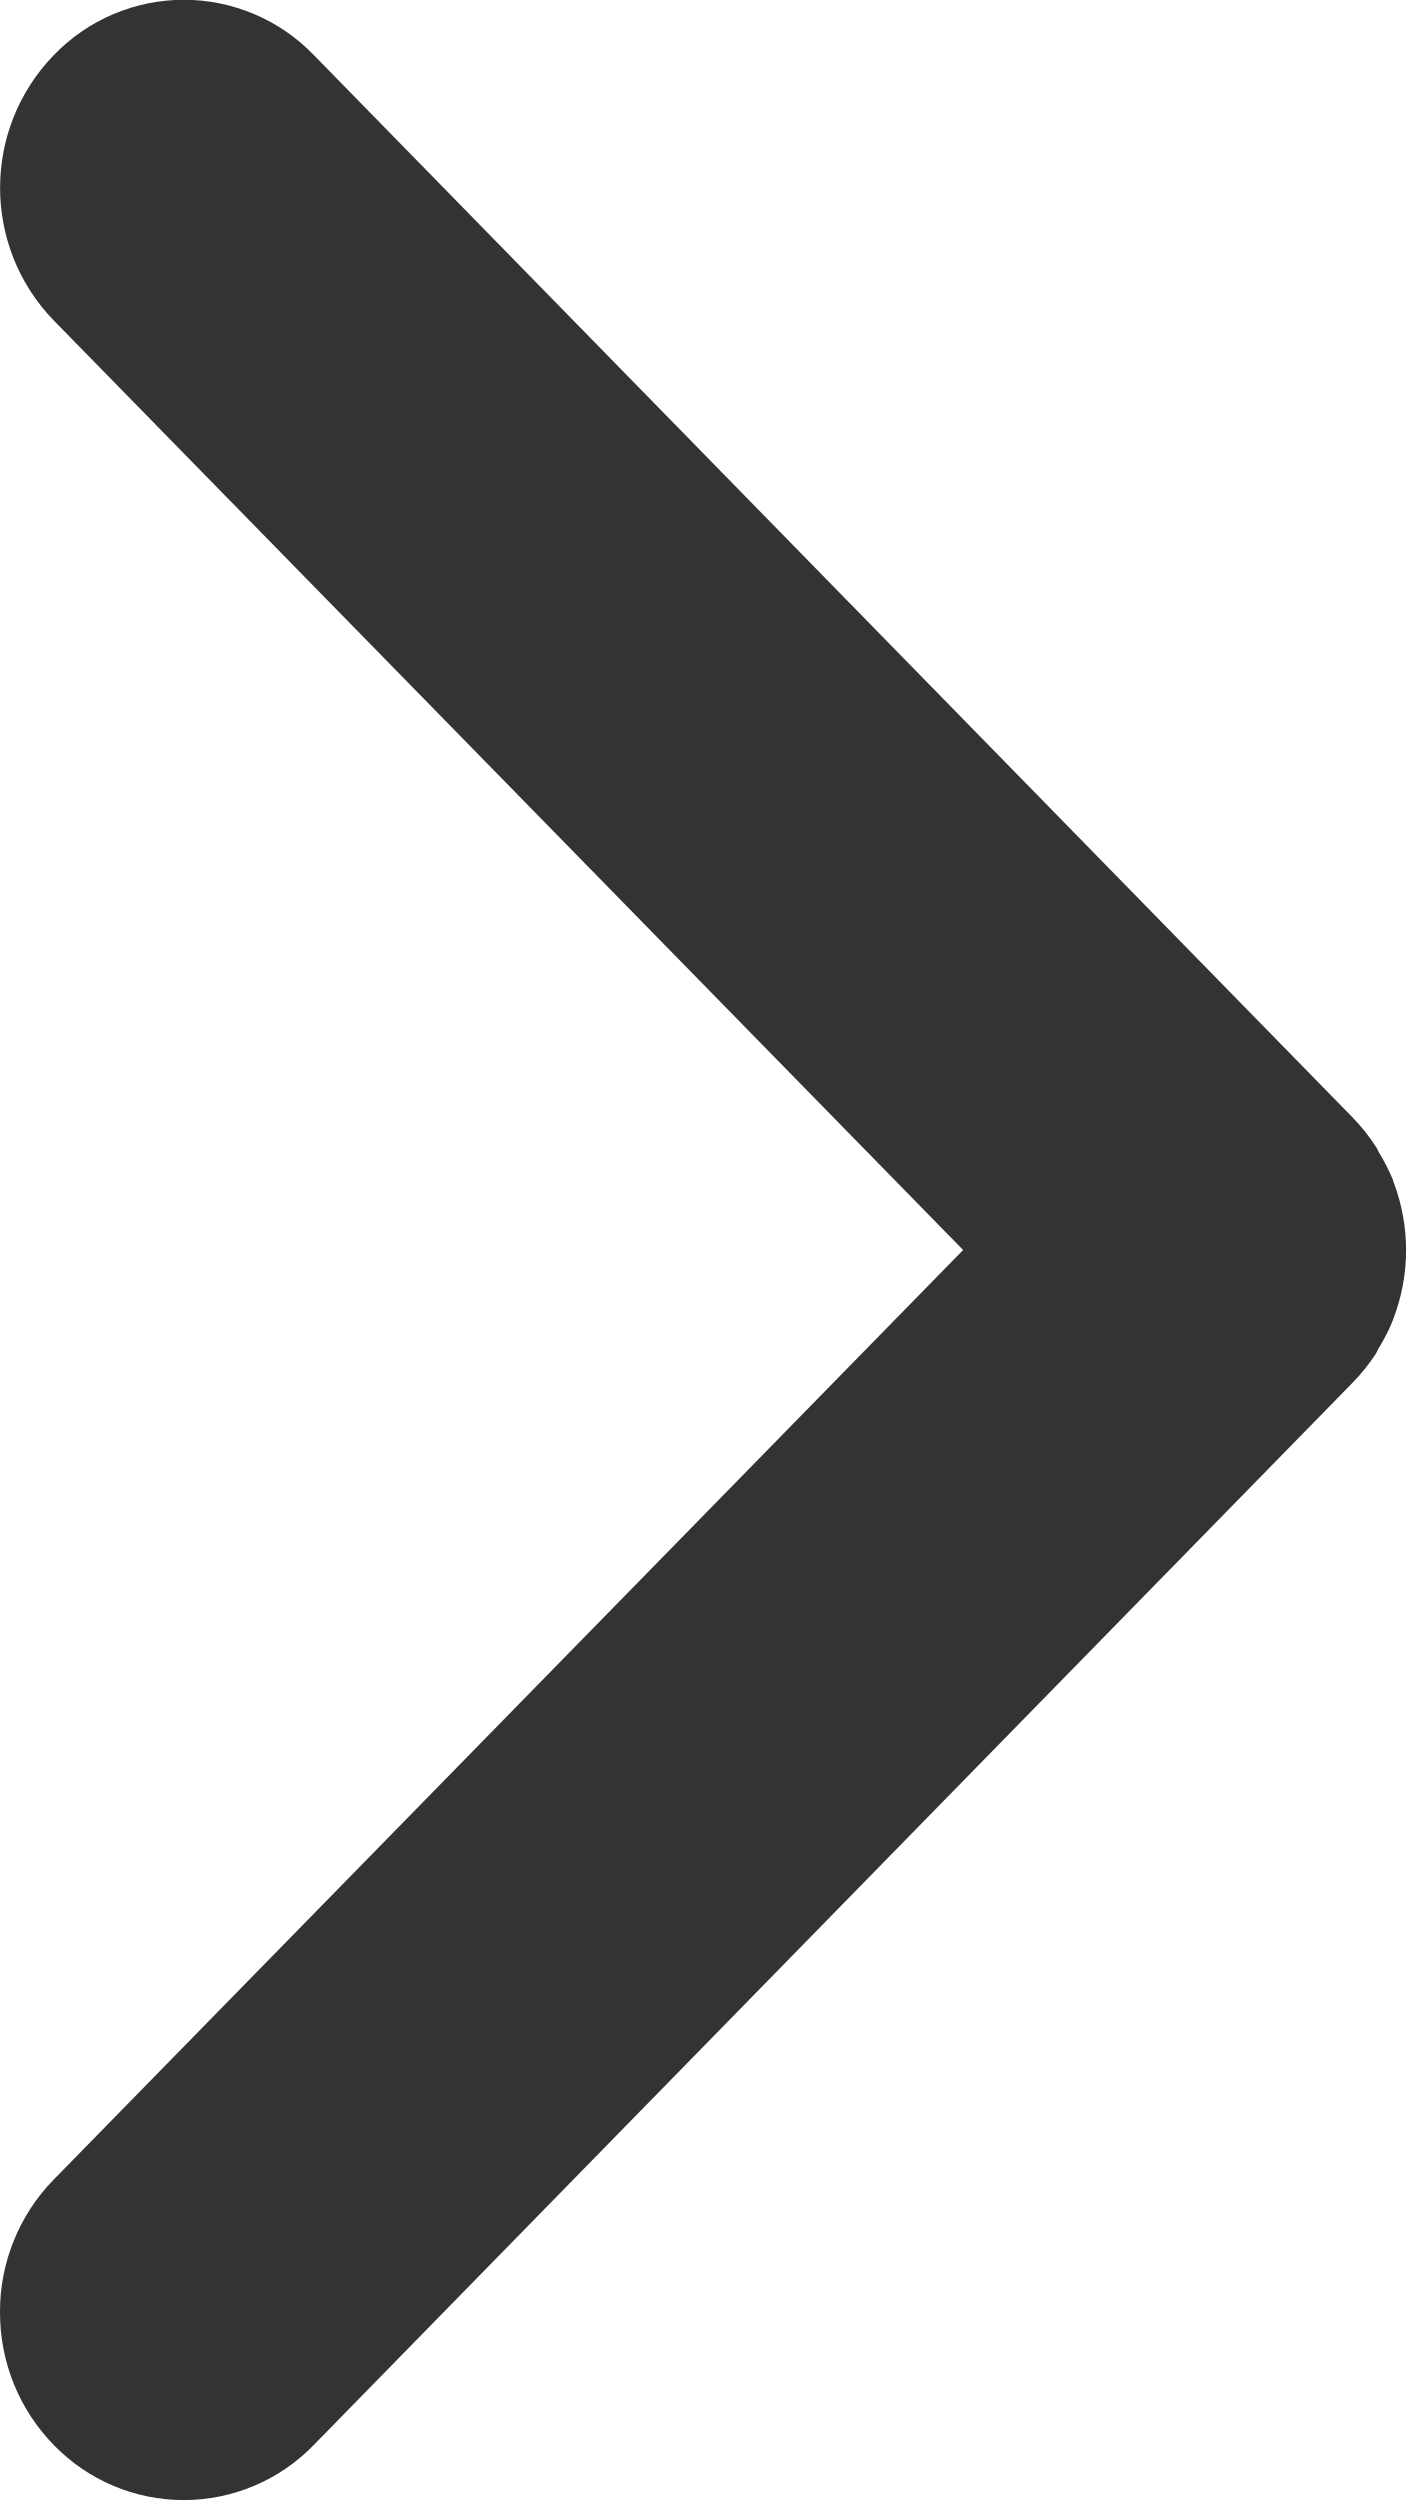
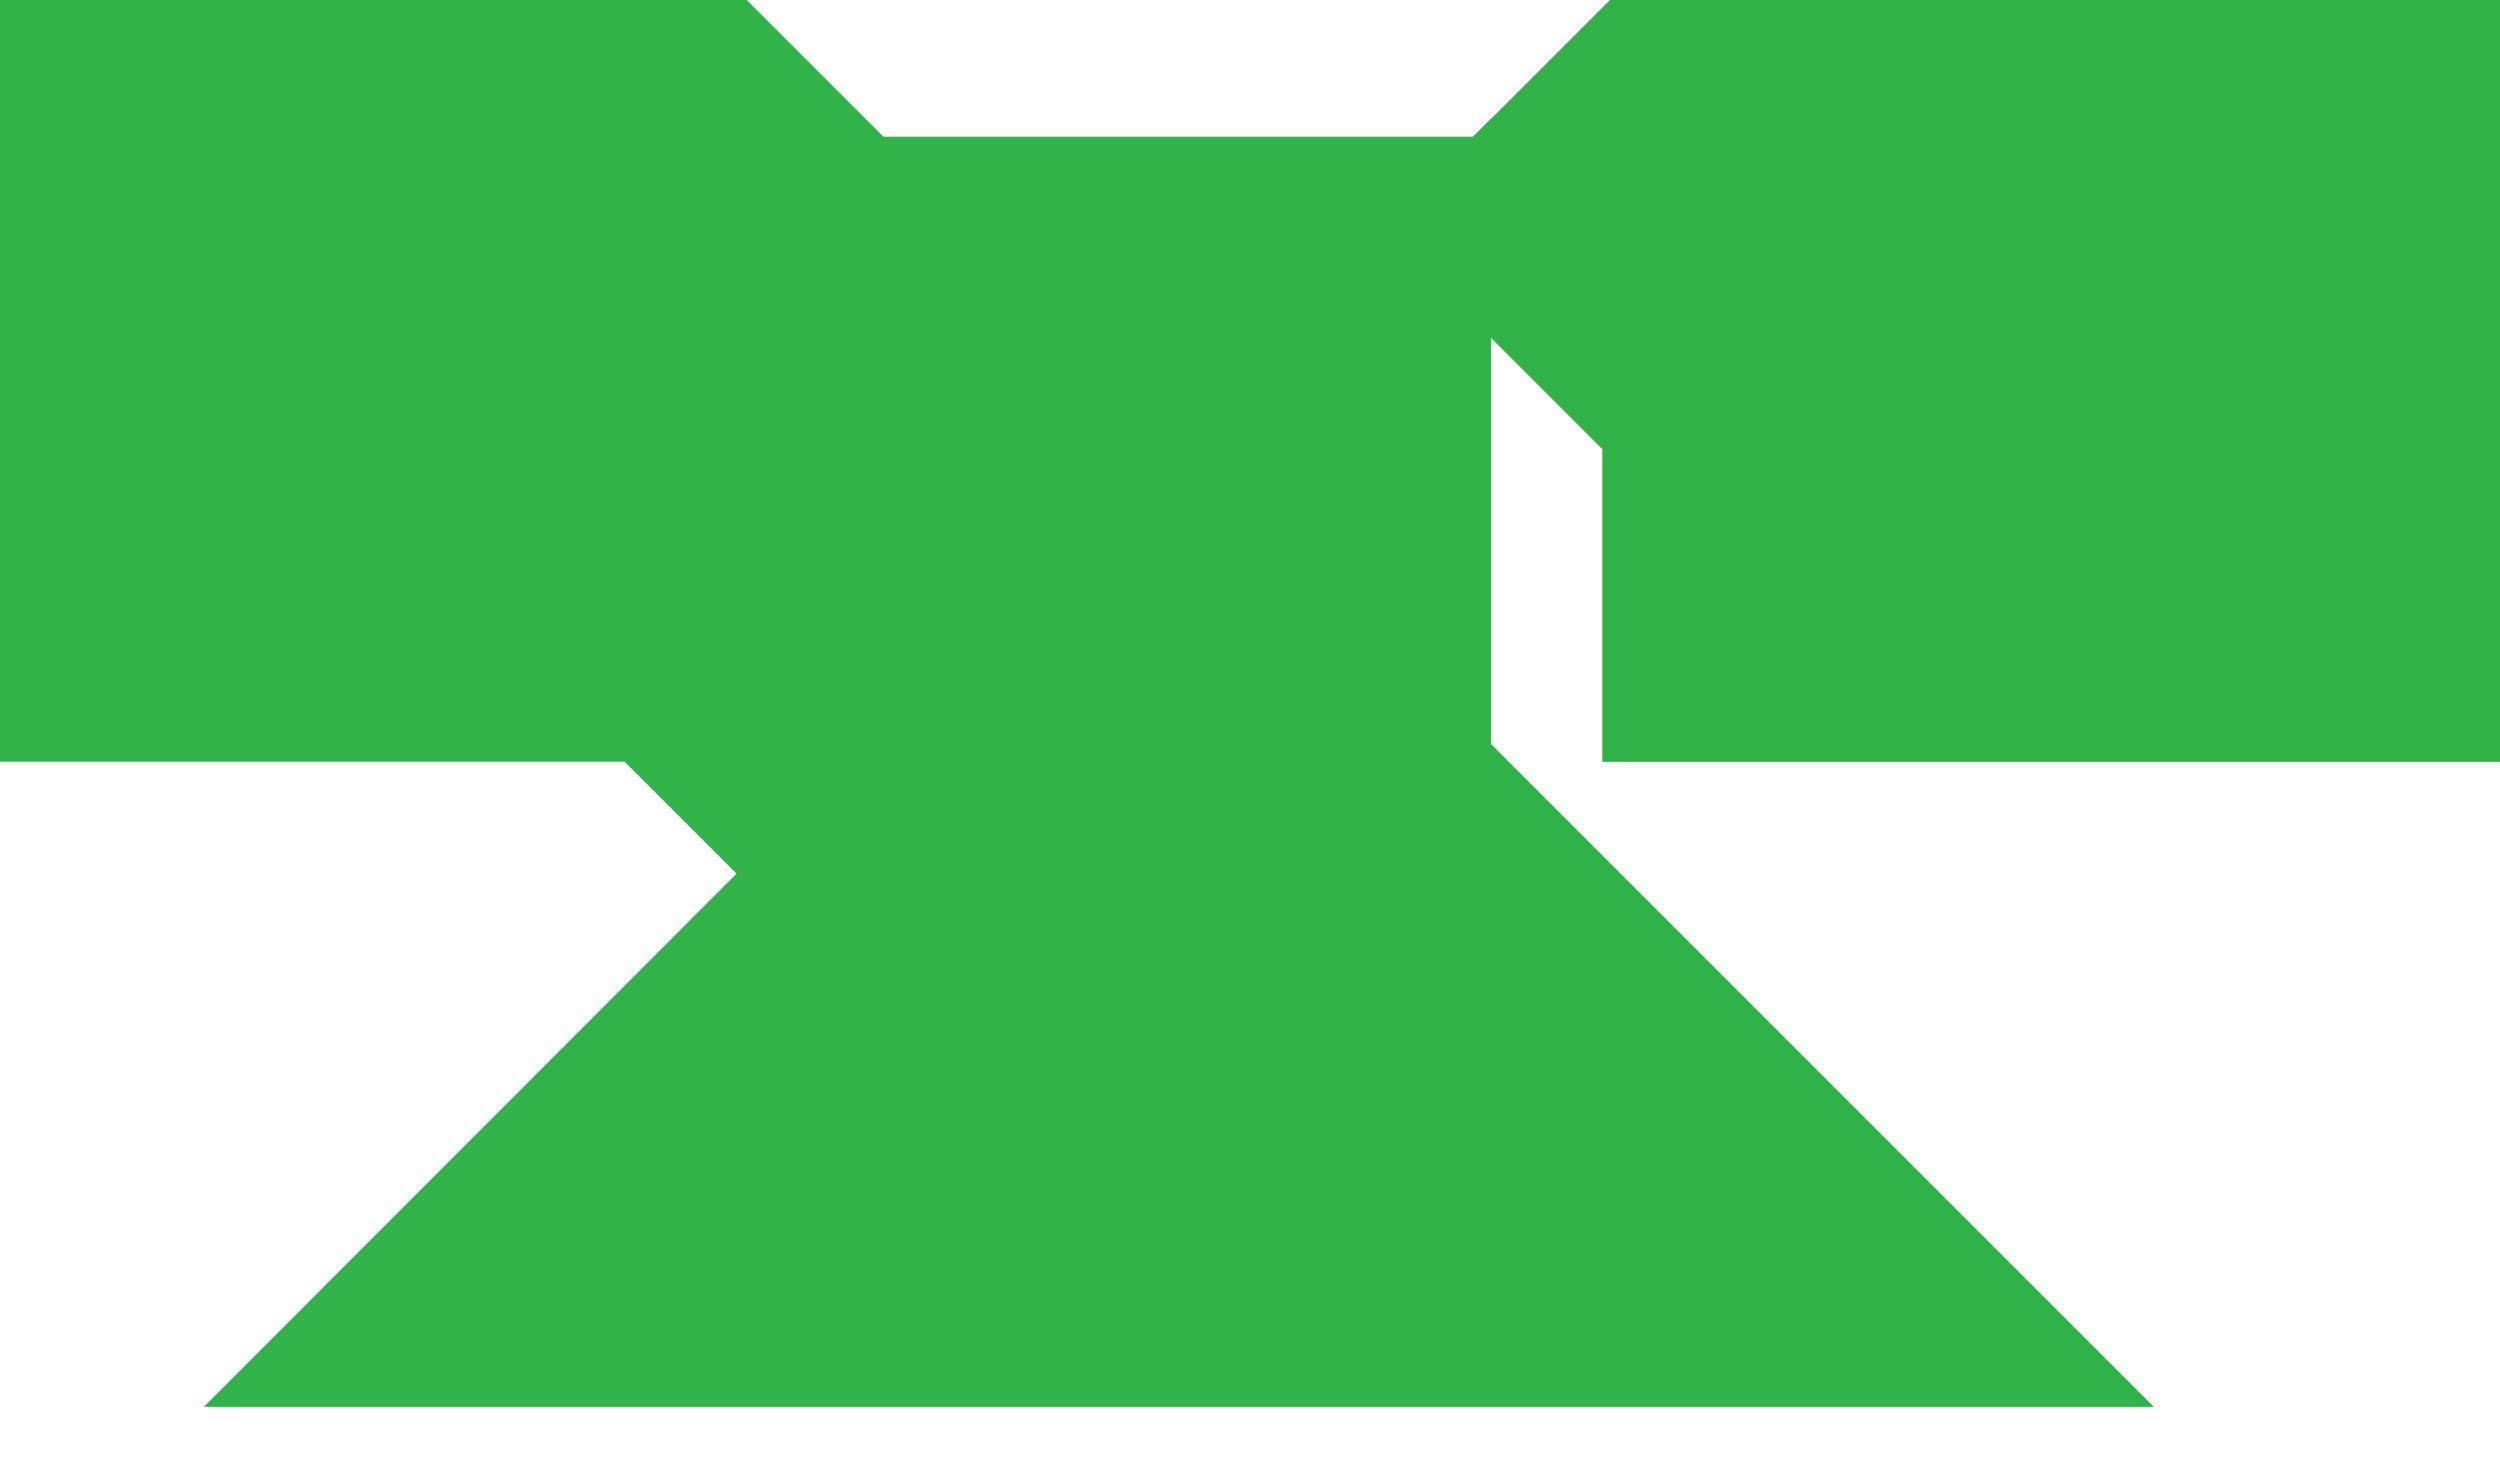
- <svg xmlns="http://www.w3.org/2000/svg" width="9" height="16" viewBox="0 0 9 16">
-   <path fill="#333" fill-rule="evenodd" d="M2.007 15.649L8.656 8.85c.057-.058.106-.12.15-.187l.015-.03c.035-.057.067-.117.092-.18.003-.004.003-.01.005-.014a1.226 1.226 0 0 0 0-.876c-.002-.005-.002-.01-.005-.016a1.242 1.242 0 0 0-.09-.175c-.006-.011-.01-.024-.018-.034a1.187 1.187 0 0 0-.15-.188L2.008.352a1.155 1.155 0 0 0-1.663 0 1.221 1.221 0 0 0 0 1.7L6.164 8 .344 13.949a1.208 1.208 0 0 0-.344.85c0 .32.123.623.345.85a1.158 1.158 0 0 0 1.662 0" />
+ <svg xmlns="http://www.w3.org/2000/svg" width="12" height="7" viewBox="0 0 12 7">
+   <path fill="none" fill-rule="evenodd" stroke="#32B34A" stroke-width="3" d="M5.657 4.192l-1.06 1.061h2.12l-1.06-1.06zM3.62 2.157l-2.56-2.56L0 2.156h3.621zm4.071 0h3.622l-1.061-2.56-2.56 2.56z" />
</svg>
